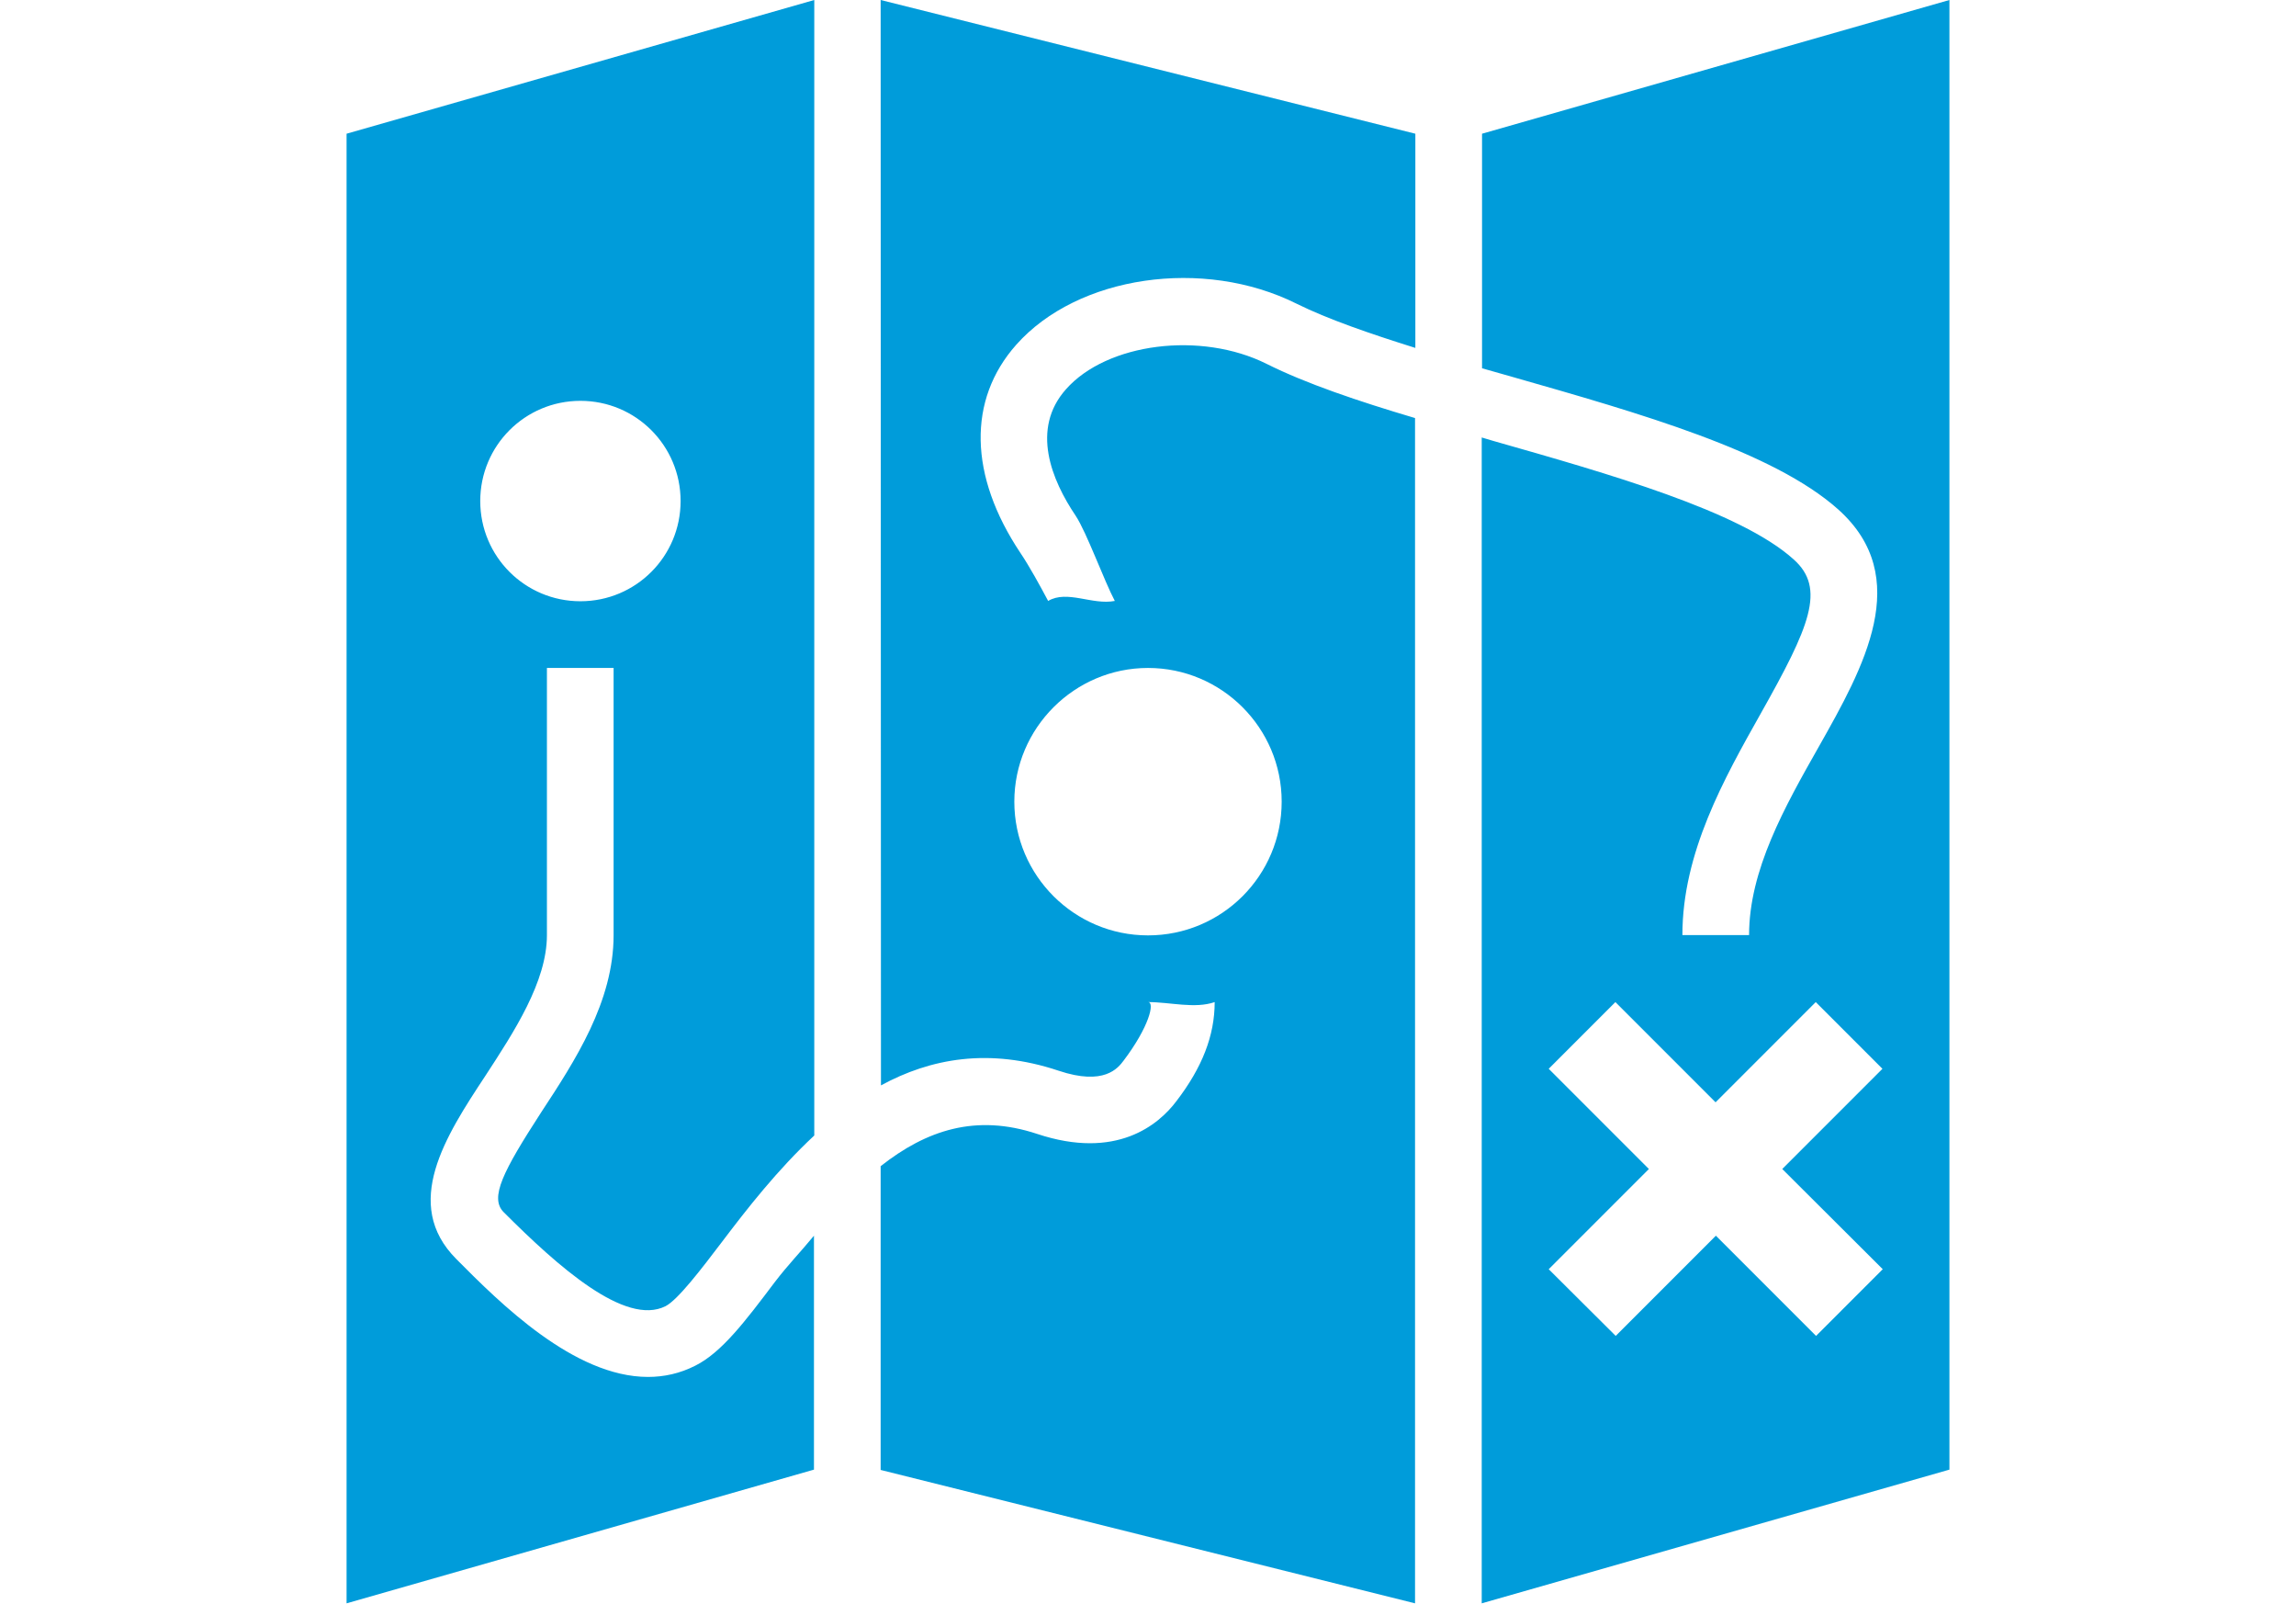
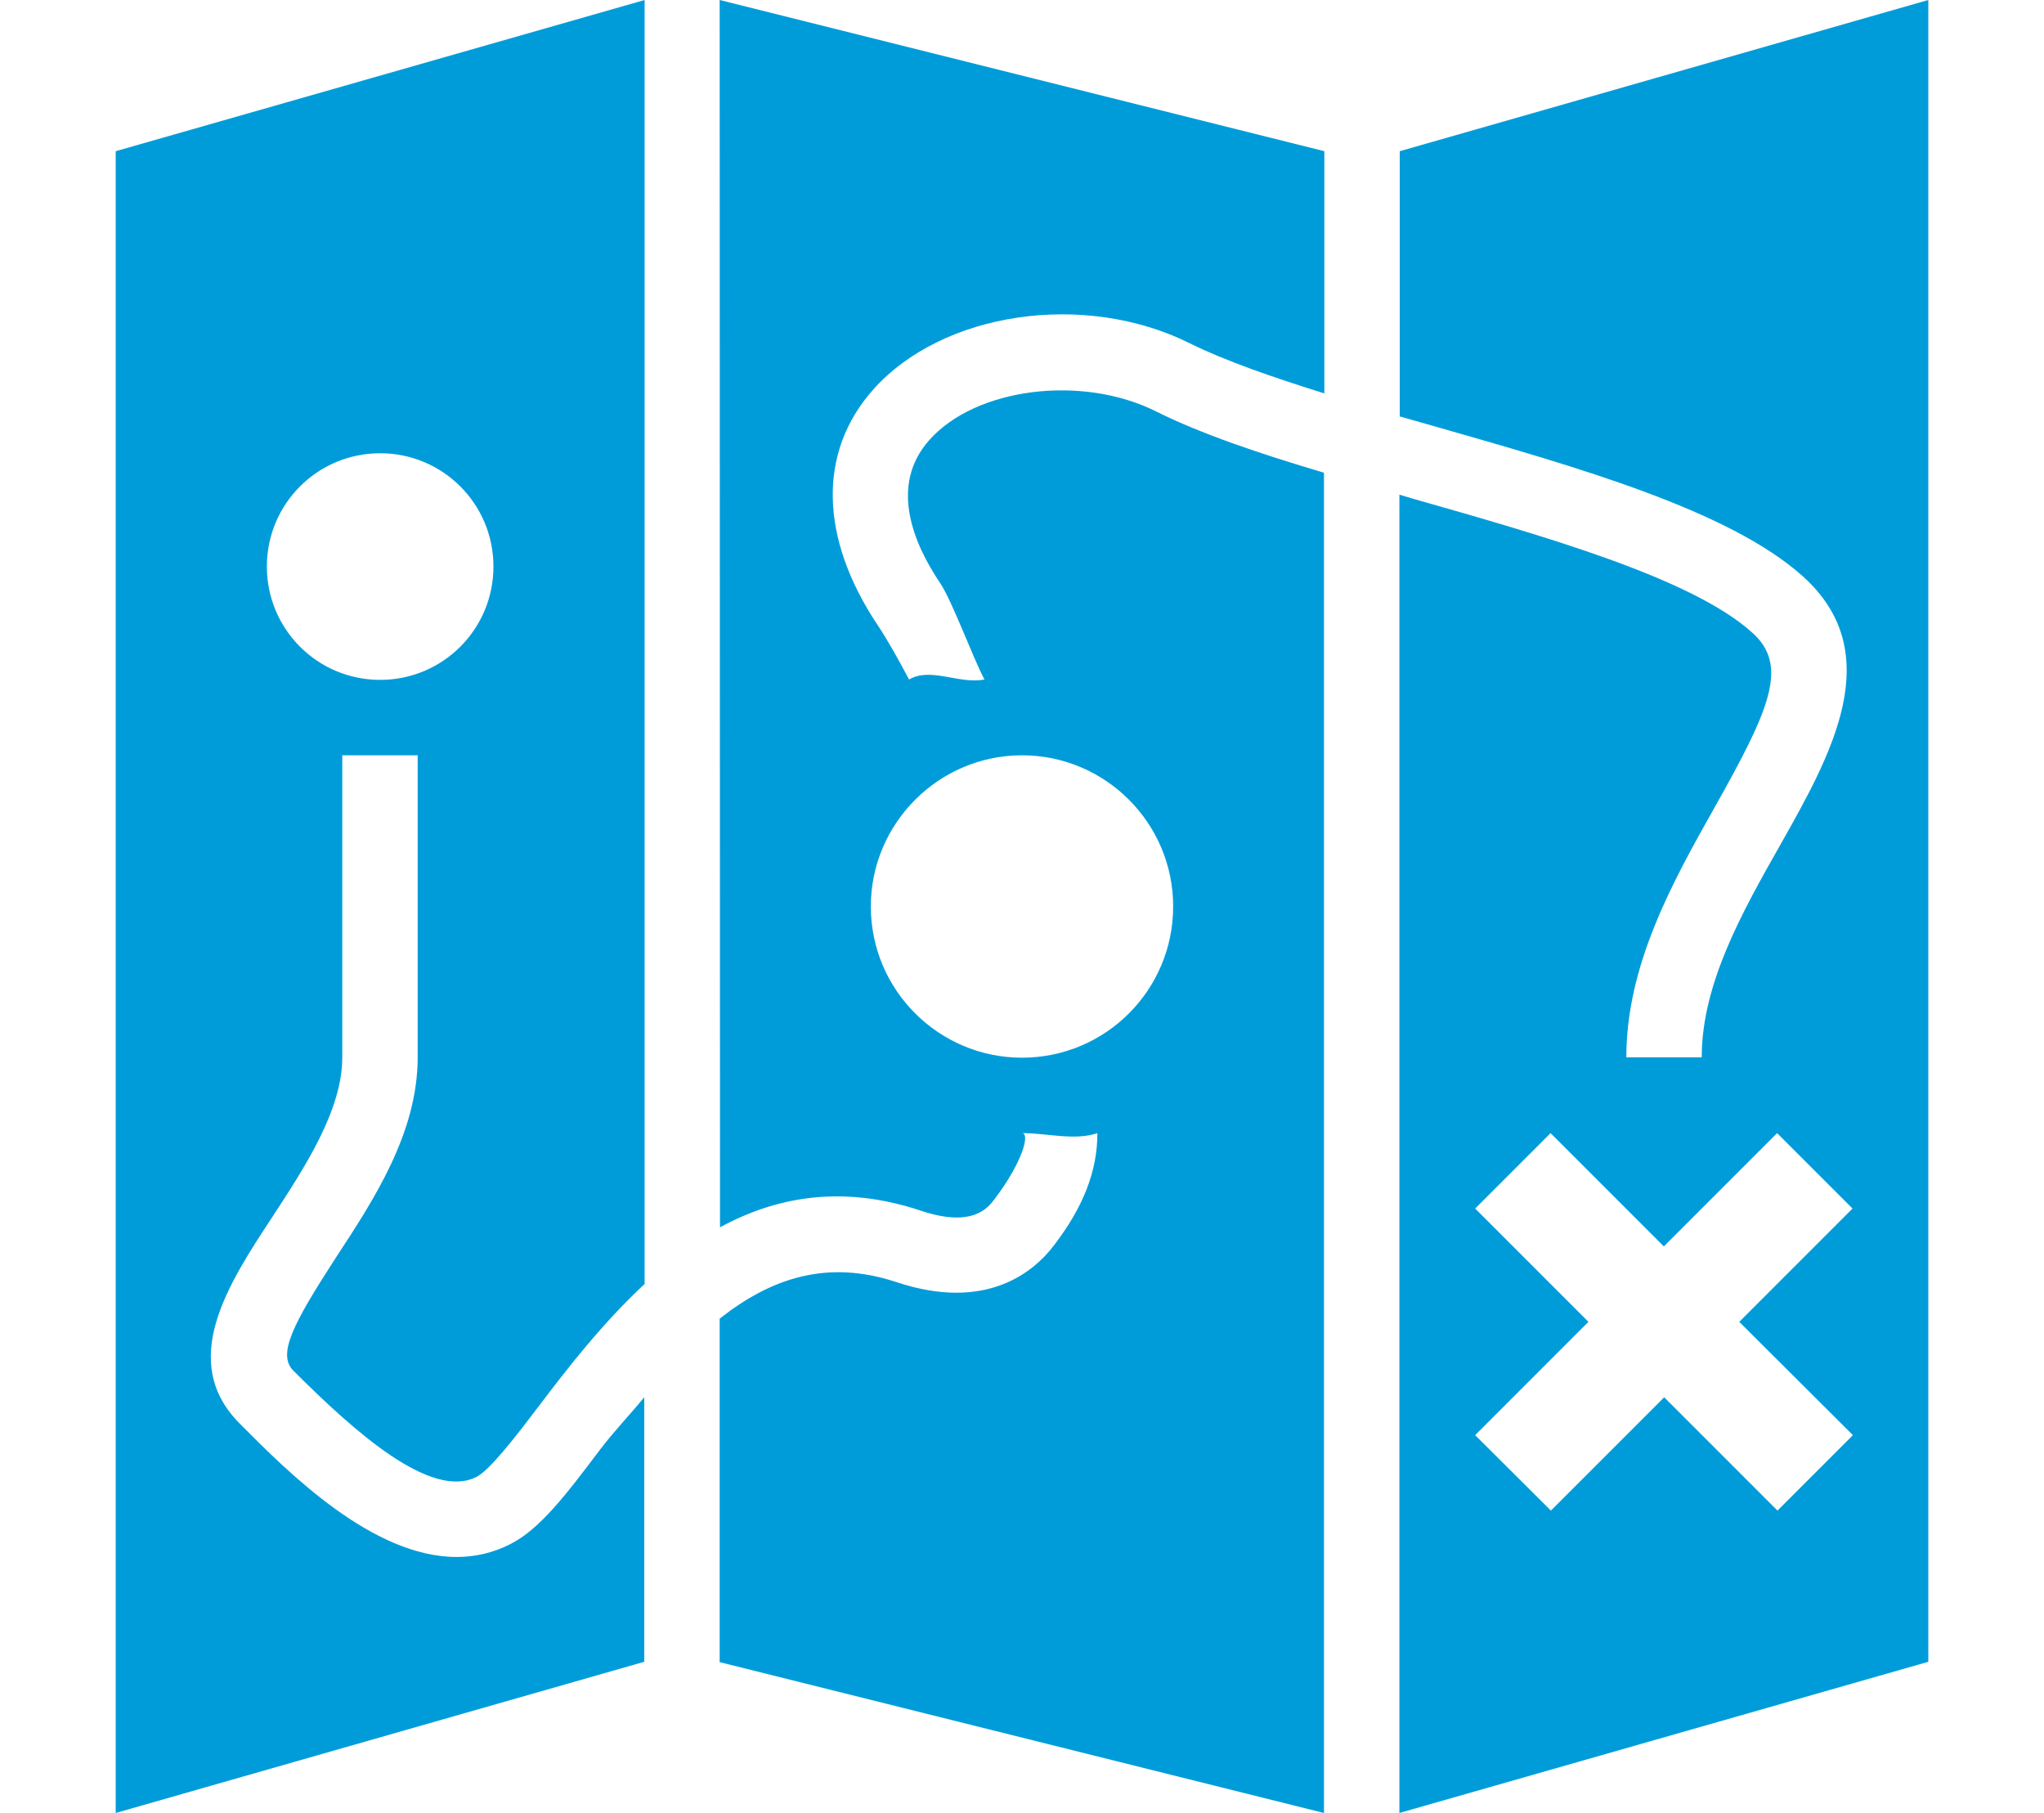
- <svg xmlns="http://www.w3.org/2000/svg" fill="#009CDA" height="37px" width="53px" version="1.1" id="Layer_1" viewBox="0 0 512.00 512.00" enable-background="new 0 0 512 512" xml:space="preserve" stroke="#009CDA" stroke-width="0.005">
+ <svg xmlns="http://www.w3.org/2000/svg" fill="#009CDA" height="47px" width="53px" version="1.1" id="Layer_1" viewBox="0 0 512.00 512.00" enable-background="new 0 0 512 512" xml:space="preserve" stroke="#009CDA" stroke-width="0.005">
  <g id="SVGRepo_bgCarrier" stroke-width="0" />
  <g id="SVGRepo_tracerCarrier" stroke-linecap="round" stroke-linejoin="round" stroke="#CCCCCC" stroke-width="23.552" />
  <g id="SVGRepo_iconCarrier">
    <path d="M362.7,42.7v74.9c3.2,0.9,6.3,1.8,9.5,2.7c41,11.7,83.5,23.8,104.3,42.4c24.2,21.7,8.1,50.4-6.2,75.7 c-11,19.4-22.3,39.5-22.3,60.2h-21.3c0-26.3,13.3-49.9,25-70.7c15.6-27.7,21-40,10.5-49.3c-17.1-15.4-59-27.3-95.9-37.8 c-1.3-0.4-2.4-0.7-3.7-1.1V512L512,469.3V0L362.7,42.7z M490.7,405.3l-21.3,21.3l-32-32l-32,32L384,405.3l32-32l-32-32l21.3-21.3 l32,32l32-32l21.3,21.3l-32,32L490.7,405.3z M170.7,346.6c15.8-8.6,34.5-12.1,56.7-4.7c14.6,4.9,19-0.8,20.8-3.2 c8.1-10.7,10.1-18.7,7.8-18.7c7.2,0,14.9,2.2,21.3,0c0,10.7-4,20.9-12.2,31.6c-5.7,7.6-19.2,18.9-44.5,10.5 c-19.6-6.5-35.4-1.2-50,10.3v97L341.3,512V133.5c-18.2-5.4-34.8-11-47.4-17.3c-21-10.5-51-6.7-64.1,8.1c-11.3,12.7-4.6,29,3.1,40.4 c3.5,5.3,9.1,20.8,12.5,27.2c-7.2,1.4-15.2-3.6-21.3,0c-2.6-4.9-6-11.1-8.9-15.4c-16.4-24.6-16.9-48.8-1.3-66.4 c19.6-22.1,59.8-28,89.6-13.1c9.9,4.9,23.2,9.5,37.9,14.1V42.7L170.6,0L170.7,346.6L170.7,346.6z M256,213.3 c23.5,0,42.7,19.1,42.7,42.7c0,23.6-19.1,42.7-42.7,42.7c-23.5,0-42.7-19.1-42.7-42.7C213.3,232.5,232.5,213.3,256,213.3z M0,512 l149.3-42.7v-74.7c-4.1,5-8.3,9.3-12.5,14.8c-9.5,12.6-17,22.5-25.4,26.7c-4.9,2.5-10,3.6-15.1,3.6c-23.7,0-47.4-23.7-61.2-37.6 c-17.6-17.6-3.4-39.4,9.2-58.5c9.2-14.1,19.7-30.1,19.7-45v-85.3h21.3v85.3c0,21.3-12.3,40.1-23.2,56.7 C50,374,45.6,382.5,50.2,387.1c17.3,17.3,38.8,36.5,51.7,30c3.9-2,11.4-11.8,18-20.5c8.1-10.7,17.8-23.1,29.5-34V0L0,42.7L0,512 L0,512z M74.7,128c17.7,0,32,14.3,32,32c0,17.7-14.3,32-32,32c-17.7,0-32-14.3-32-32C42.7,142.3,57,128,74.7,128z" />
  </g>
</svg>
